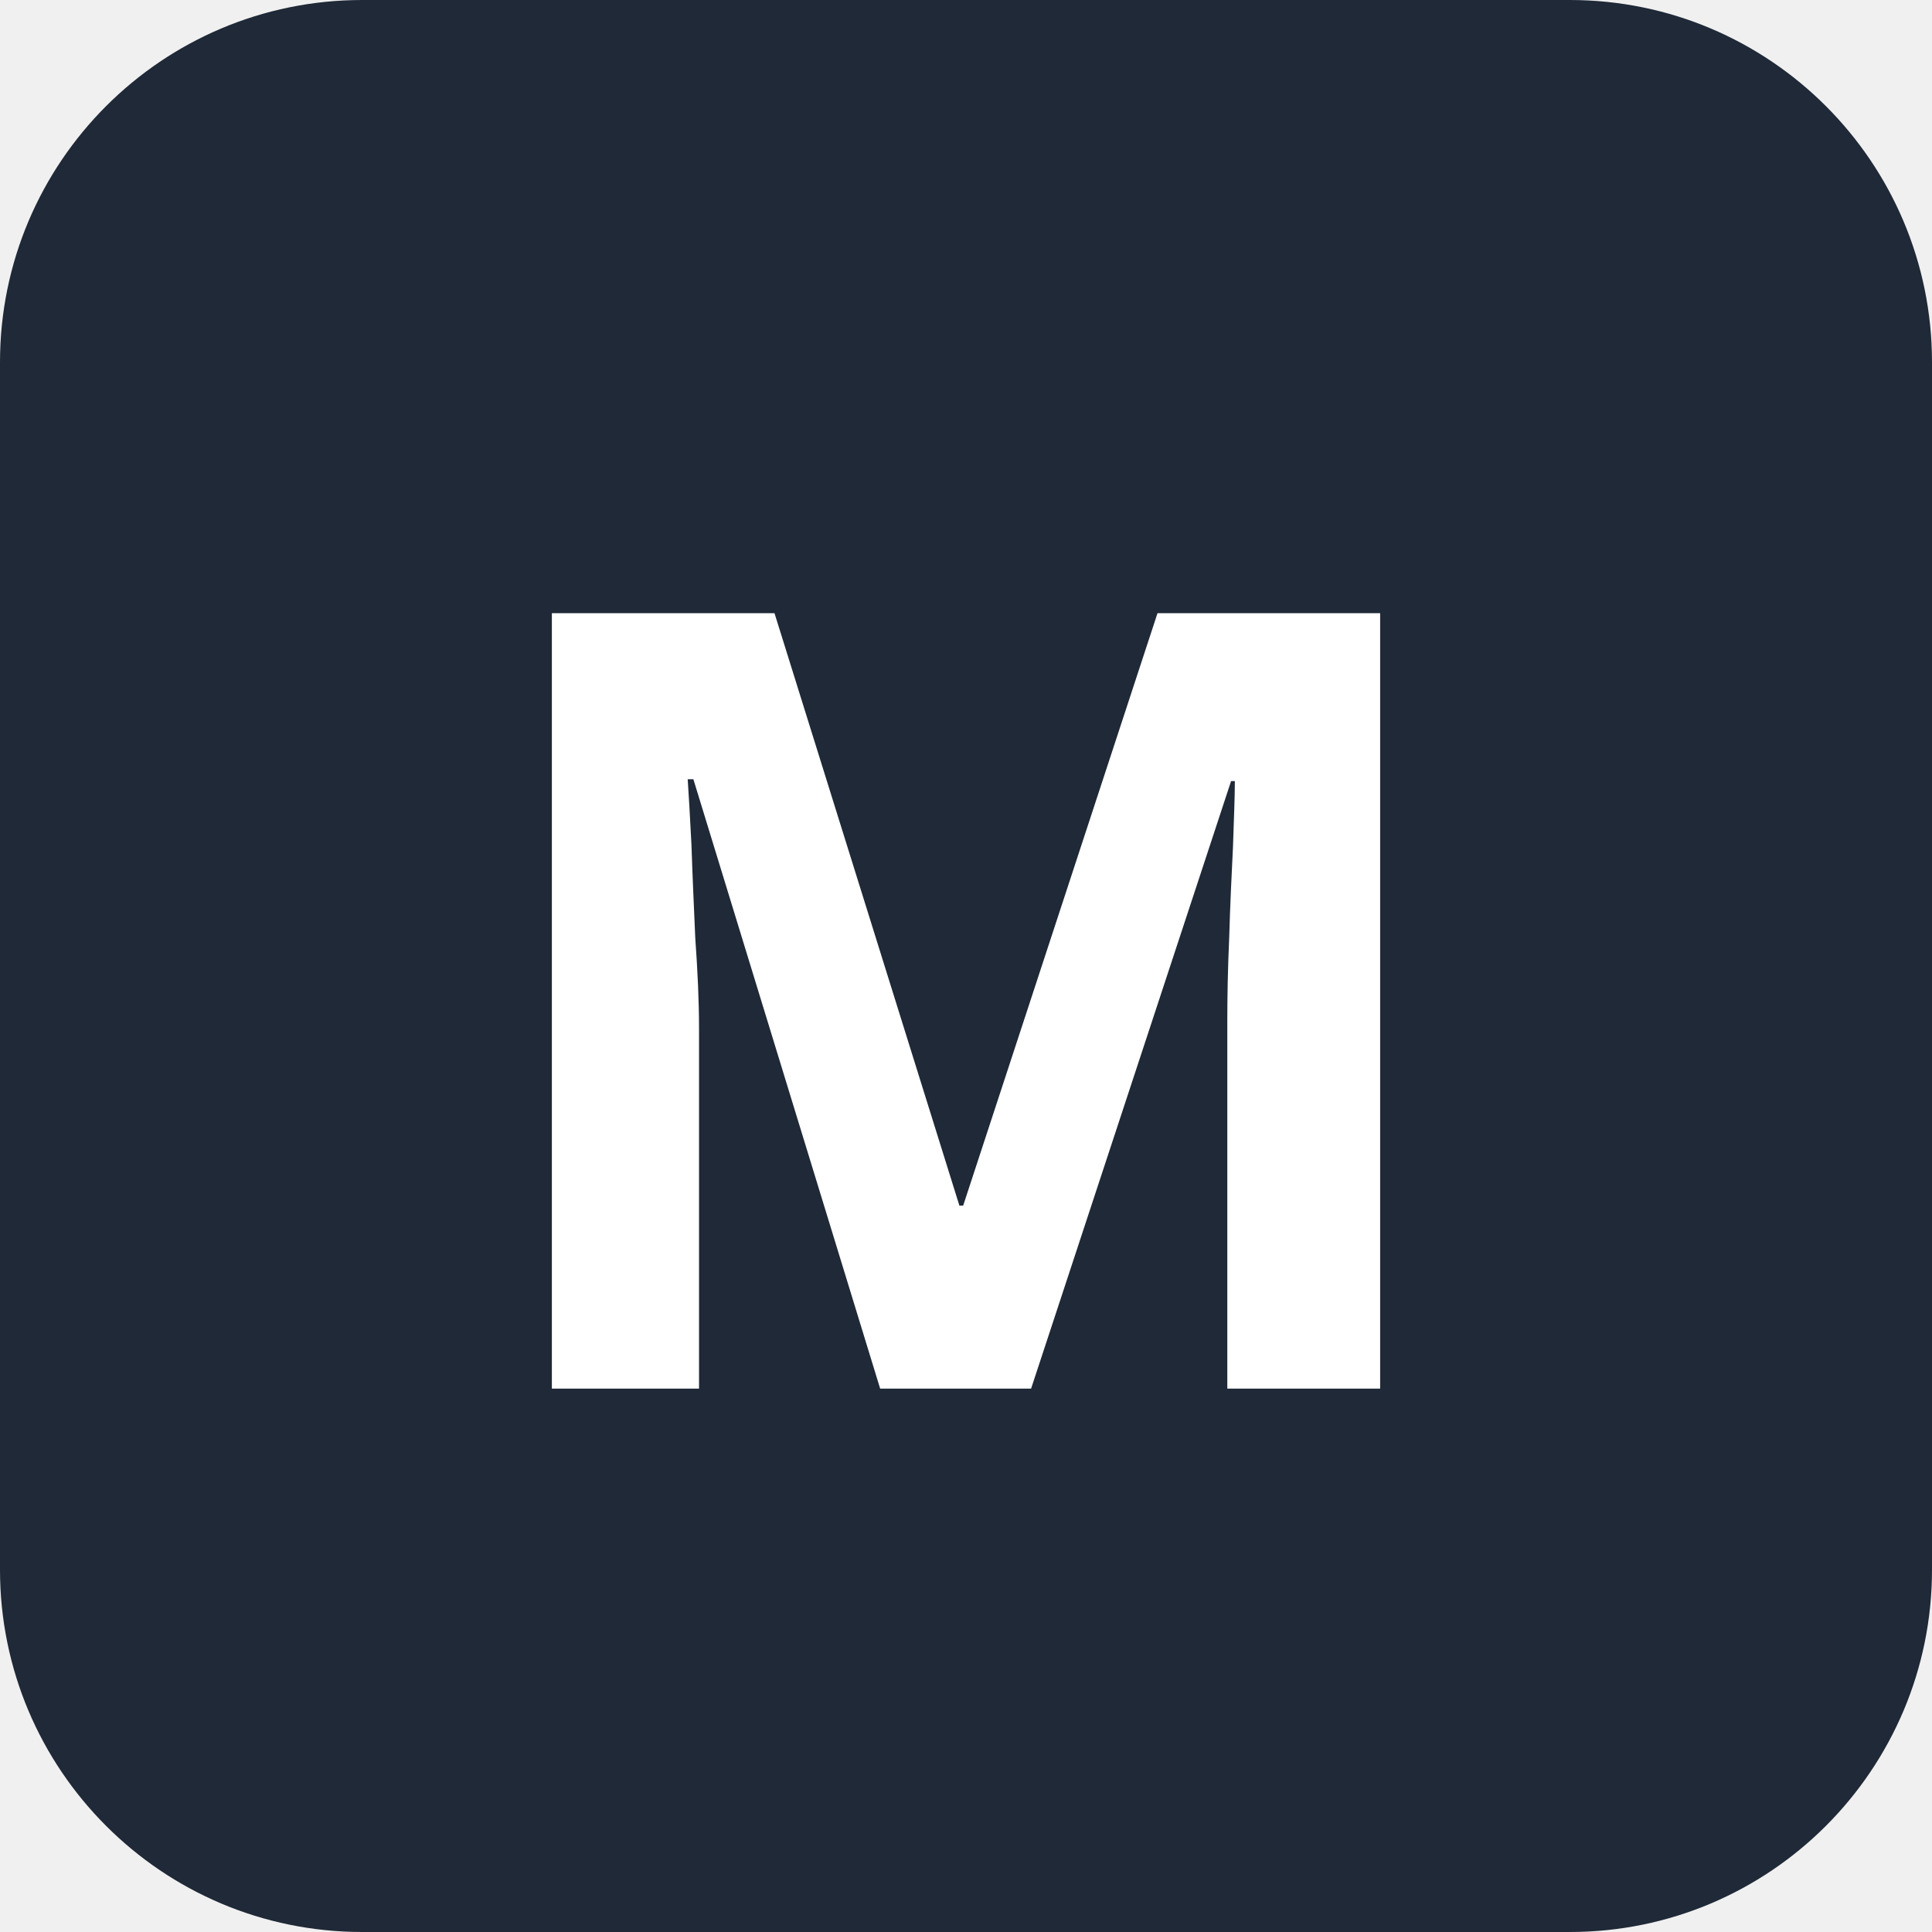
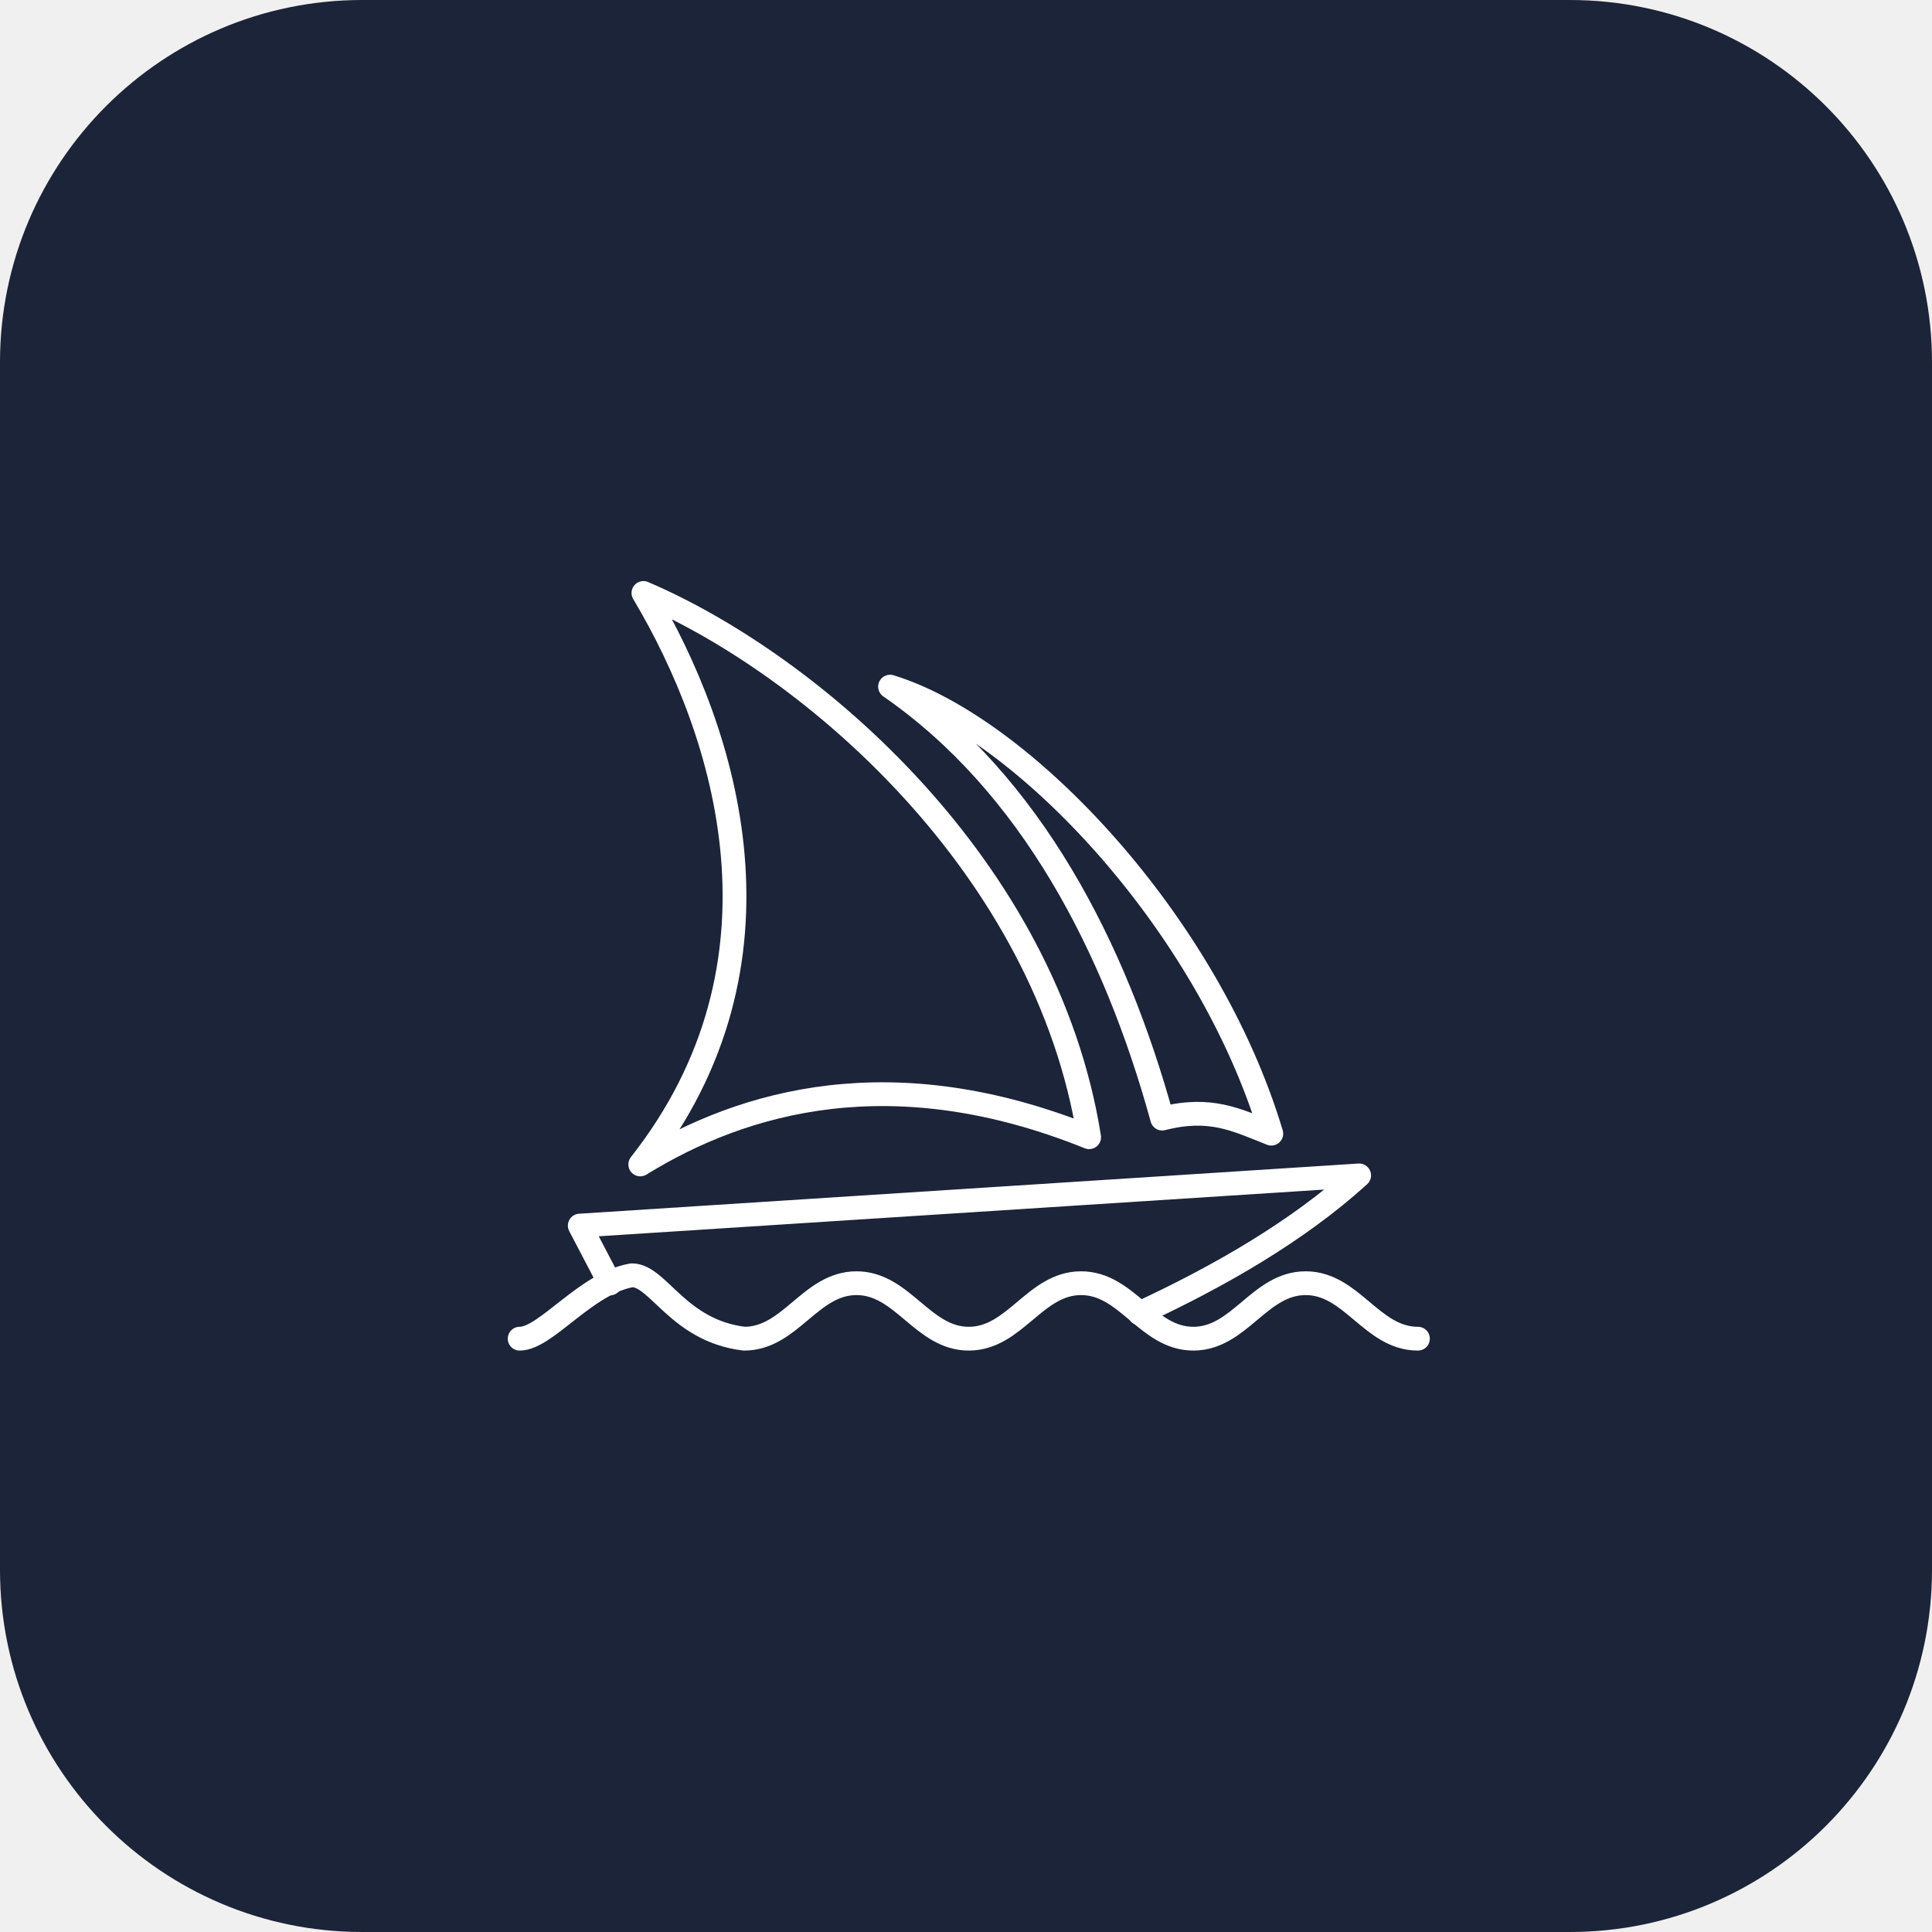
<svg xmlns="http://www.w3.org/2000/svg" viewBox="0 0 16 16" width="16" height="16" aria-hidden="true">
-   <rect width="16" height="16" rx="3" fill="#1f2937" />
-   <text x="8" y="11.5" text-anchor="middle" font-size="9" font-family="ui-sans-serif,system-ui,sans-serif" font-weight="700" fill="#fff">M</text>
+   <rect width="16" height="16" rx="3" fill="#1b2438" />
+   <g fill="#ffffff" transform="translate(2.400 2.400) scale(0.01094)">
+     <g style="fill:none;stroke:#ffffff;stroke-width:18px;stroke-linecap:round;stroke-linejoin:round">
+       <path id="waves" d="m 174,794   c 20,0 50,-42 85,-48 c 20,0 35,42 85,48   c 35,0 50,-42 85,-42 c 35,0 50,42 85,42   c 35,0 50,-42 85,-42 c 35,0 50,42 85,42   c 35,0 50,-42 85,-42 c 35,0 50,42 85,42" />
+       <path id="hull" d="M 242.4,752.2 L 219.5,708.4 L 809.5,670.4 C 763.1,712.6 703.5,746.8 643.2,774.8" />
+       <path id="front_sail" d="M 454.4,300.4 C 554.8,331.1 695.2,479.4 743,638.8 C 716.8,628.5 697.2,618 660.4,627.4   C 624.8,497.9 561.1,374.2 454.4,300.4 z" />
+       <path id="rear_sail" d="M 267.7,229.5 C 396.3,284.5 572.7,437.6 605.1,641.5 C 456.8,581.7 343.9,613.6 265.3,662.1   C 385.2,509.7 331.4,336.4 267.7,229.5 z" />
+     </g>
+   </g>
</svg>
